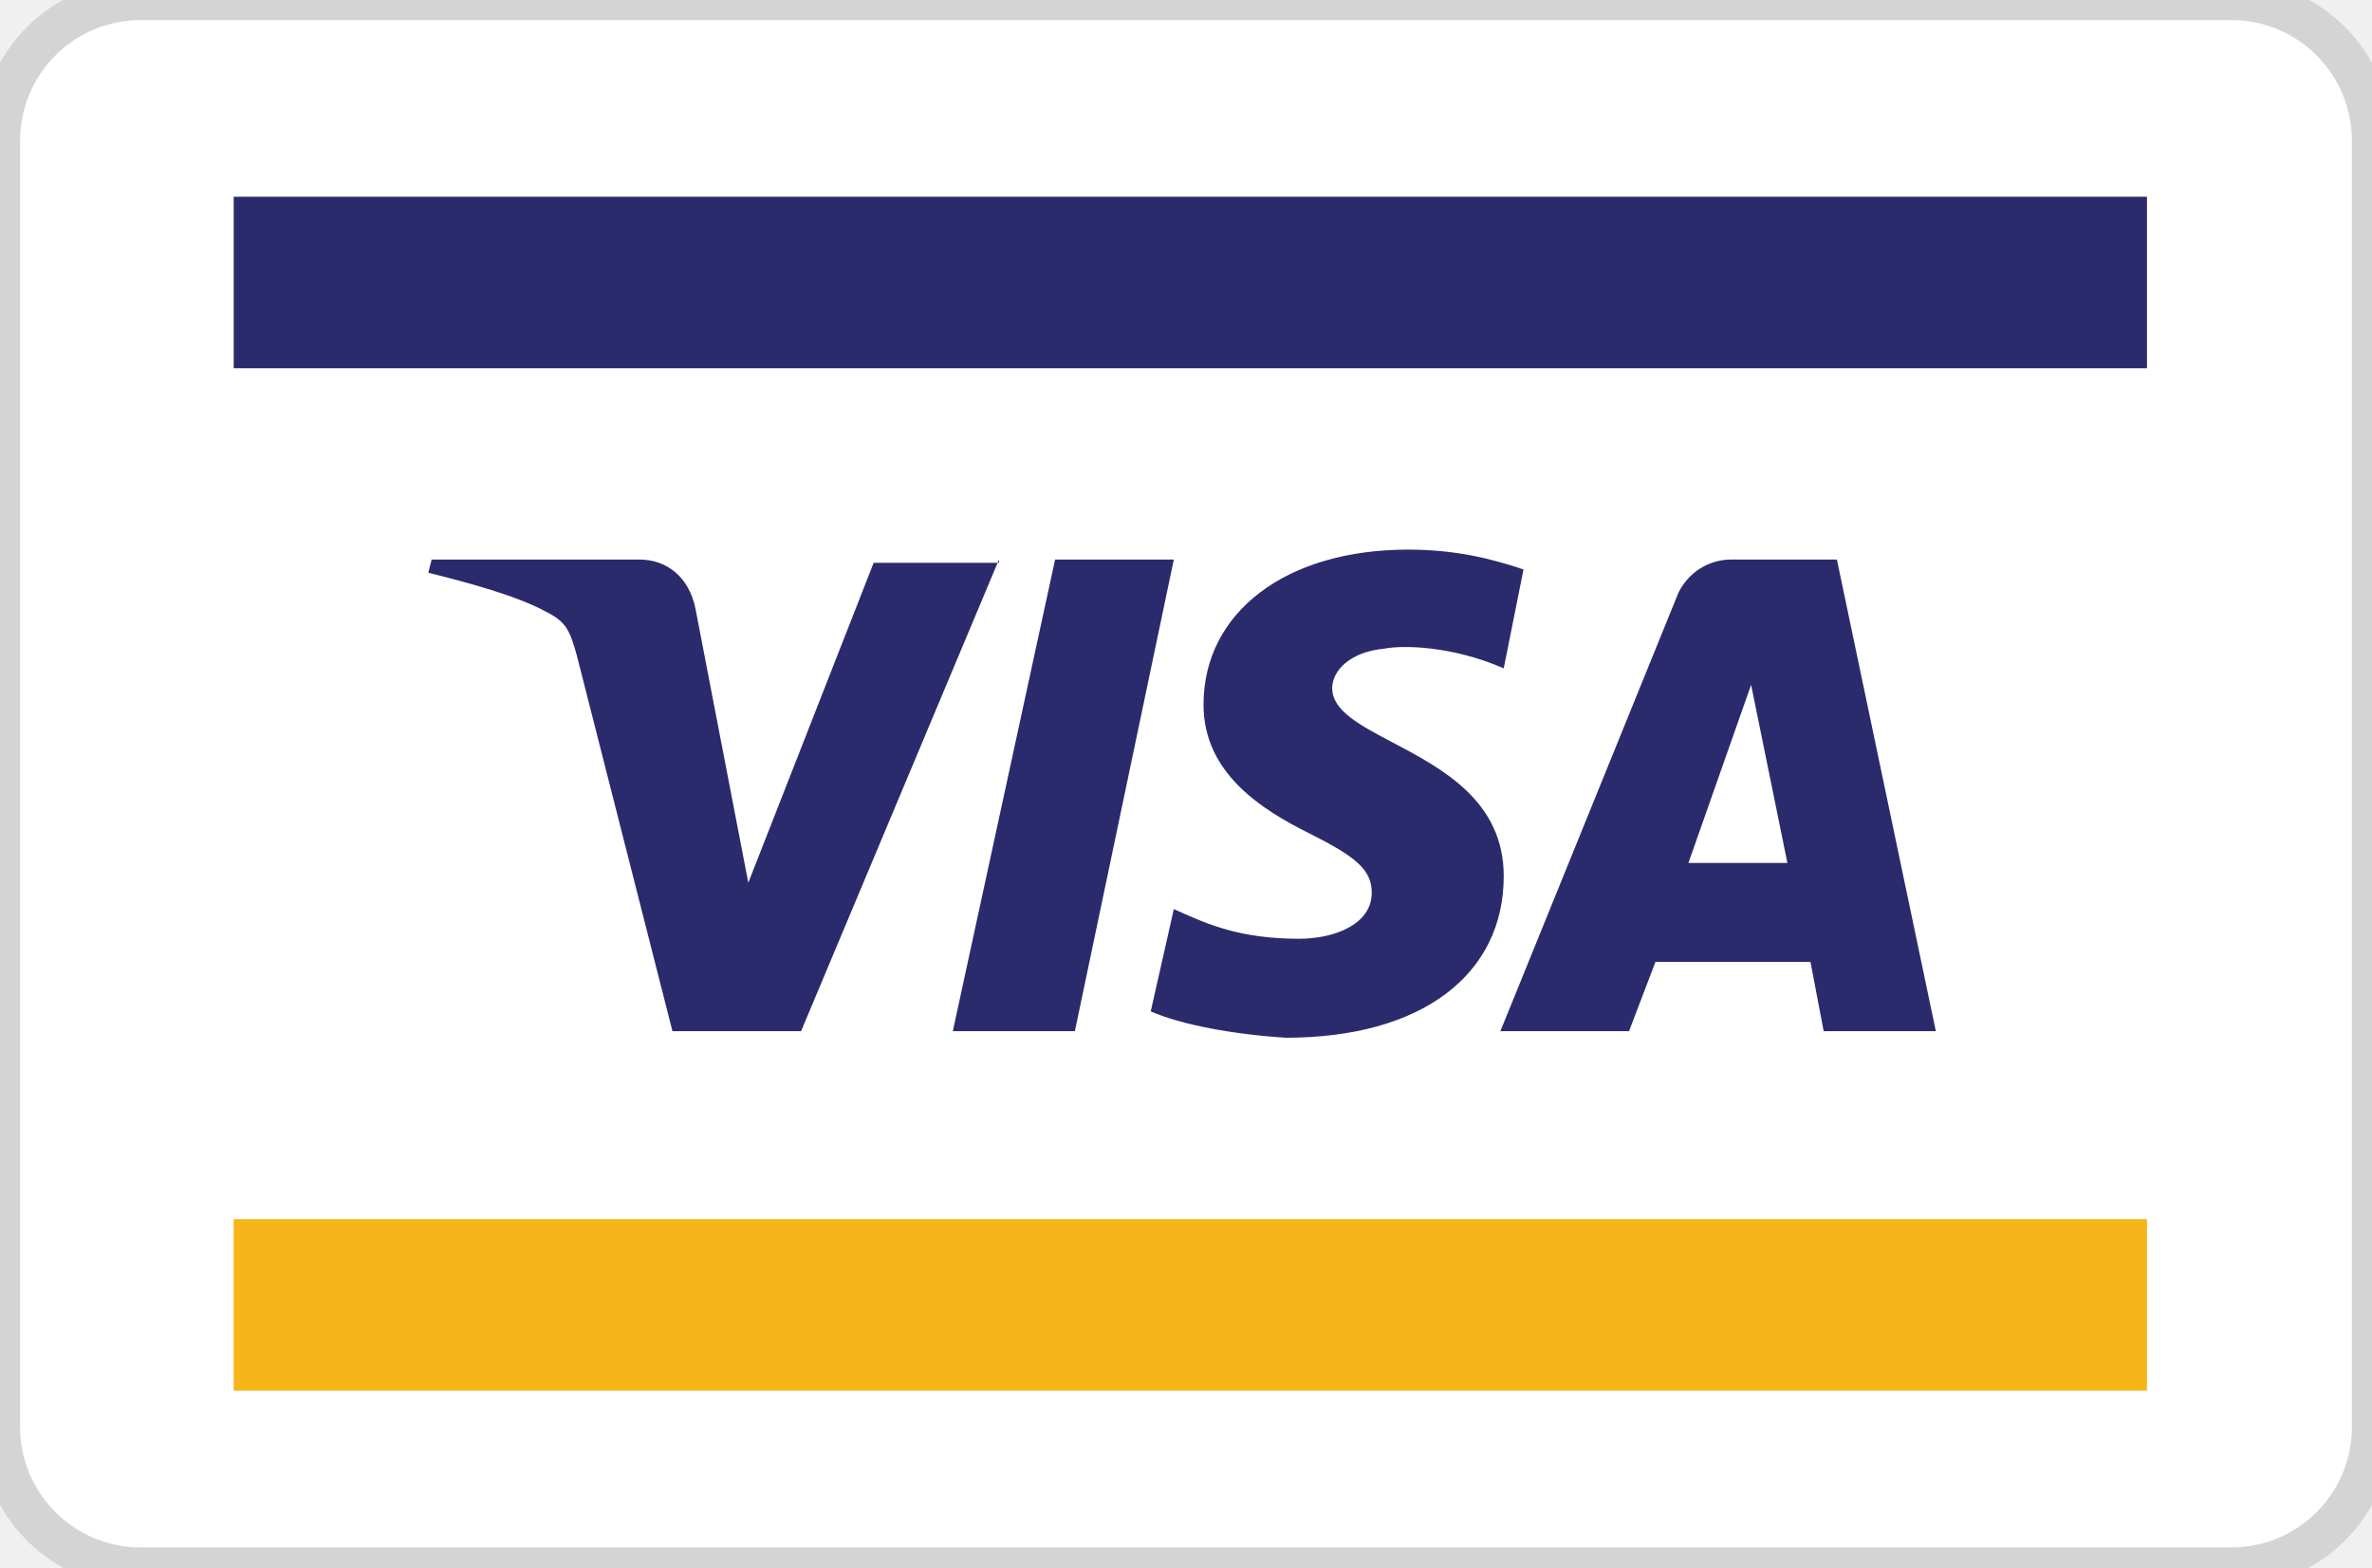
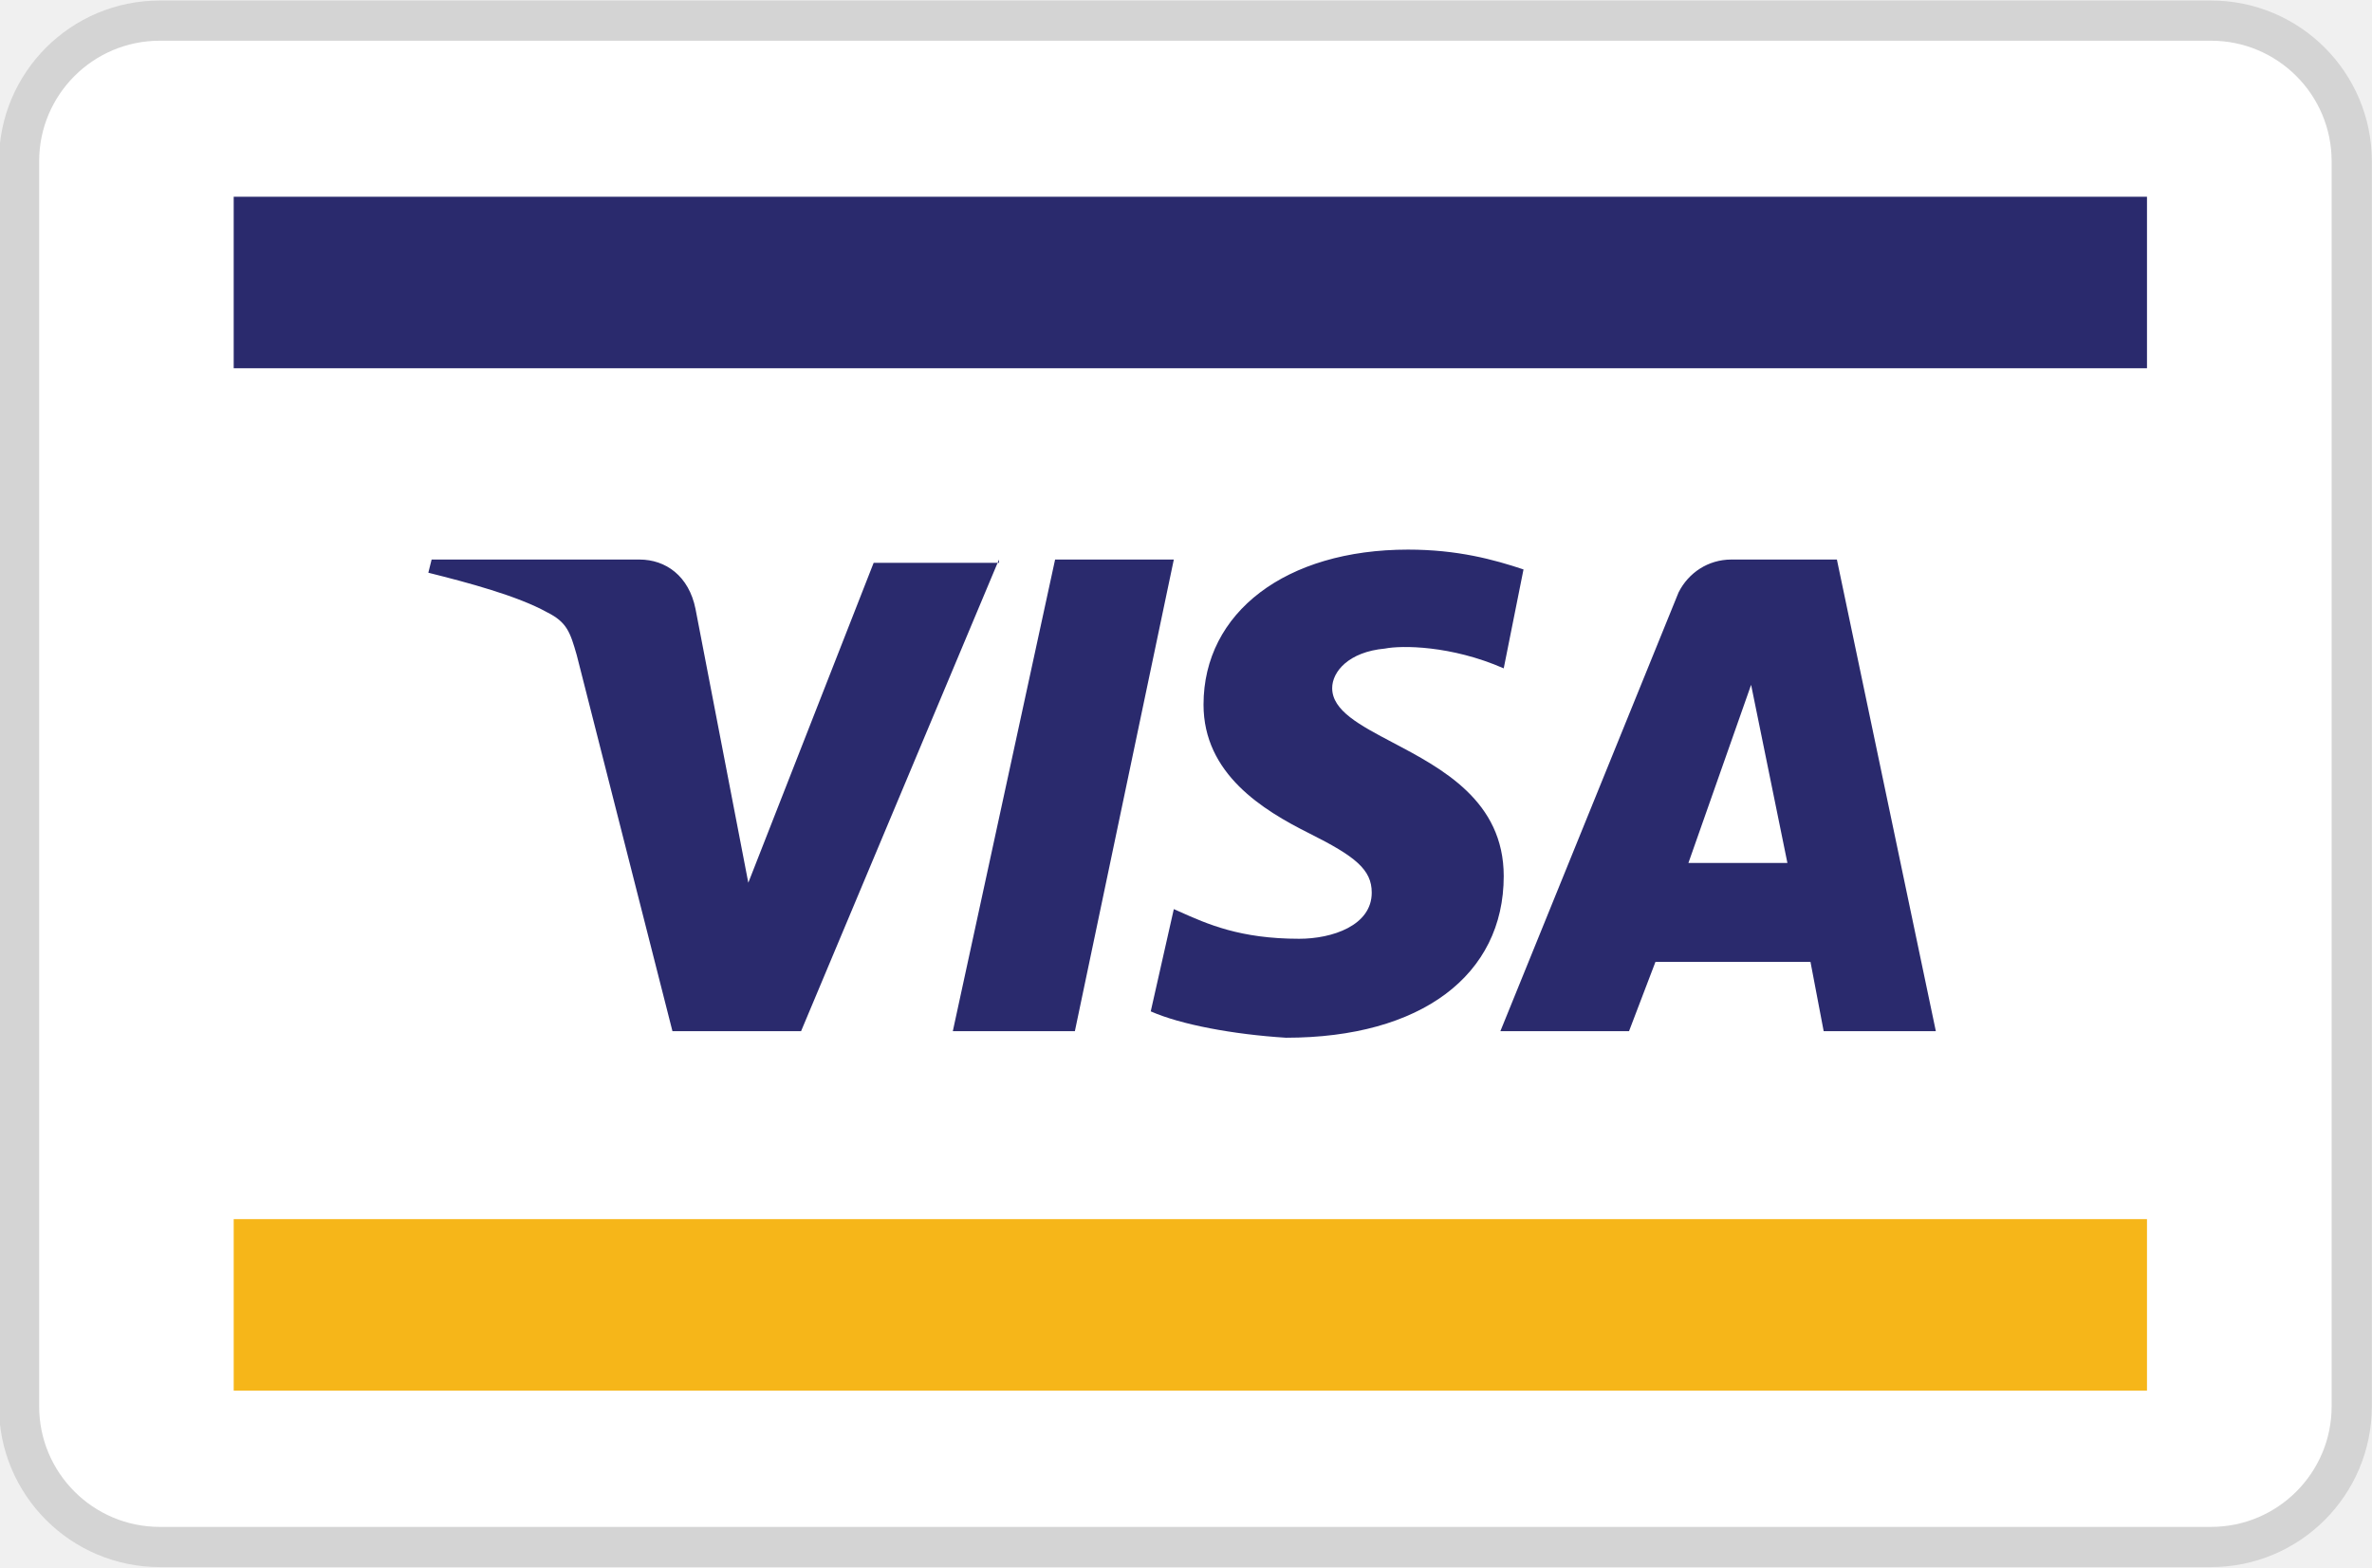
<svg xmlns="http://www.w3.org/2000/svg" viewBox="72 0.5 59 39" width="59" height="39">
-   <rect x="72" y="0.5" width="59" height="39" rx="3.5" fill="white" stroke="#D4D4D4" />
+   <rect x="72.474" y="1.013" width="58.022" height="37.975" rx="3.5" fill="white" stroke="#D4D4D4" style="" />
  <path fill-rule="evenodd" clip-rule="evenodd" d="M102.305 17.425C102.305 19.492 104.098 20.658 105.524 21.335C106.951 22.011 107.39 22.5 107.39 23.102C107.39 24.116 106.256 24.492 105.232 24.492C103.439 24.492 102.305 23.966 101.5 23.553L100.841 26.71C101.646 27.087 103.22 27.5 104.866 27.5C108.671 27.5 111.159 25.583 111.232 22.575C111.232 20.301 109.418 19.323 107.956 18.535C106.953 17.994 106.117 17.542 106.146 16.823C106.146 16.297 106.659 15.733 107.72 15.583C108.232 15.508 109.659 15.432 111.305 16.184L111.963 13.101C111.049 12.801 109.951 12.5 108.524 12.5C104.829 12.65 102.378 14.643 102.305 17.425ZM118 12.951C117.341 12.951 116.72 13.327 116.427 14.041L110.976 27.425H114.78L115.549 25.282H120.195L120.634 27.425H124L121.073 12.989H118V12.951ZM119.646 22.237L118.512 16.786L116.646 22.237H119.646ZM97.659 12.951L94.659 27.387H98.317L101.317 12.951H97.659ZM88.439 22.801L92.281 12.951L96.159 12.989L90.232 27.425H86.427L83.5 15.883C83.244 15.094 83.098 14.868 82.585 14.568C81.707 14.117 80.281 13.628 79 13.327L79.073 12.951H85.293C86.024 12.951 86.793 13.477 86.939 14.417L88.439 22.801Z" fill="#254AA5" />
  <path d="M76.992 4.574H126.223V35.836H76.992V4.574Z" fill="white" />
  <path d="M77.813 30.831H125.403V35.097H77.813V30.831Z" fill="#F6B619" />
  <path d="M77.813 5.395H125.403V9.662H77.813V5.395Z" fill="#2A2A6D" />
  <path fill-rule="evenodd" clip-rule="evenodd" d="M109.403 22.297C109.403 20.429 107.871 19.621 106.643 18.974C105.821 18.541 105.136 18.18 105.136 17.62C105.136 17.21 105.546 16.718 106.449 16.636C106.859 16.554 108.09 16.554 109.403 17.128L109.895 14.667C109.156 14.421 108.254 14.174 107.023 14.174C103.987 14.174 101.936 15.733 101.936 18.031C101.936 19.754 103.413 20.656 104.562 21.231C105.71 21.805 106.12 22.133 106.12 22.708C106.12 23.528 105.136 23.856 104.315 23.856C102.846 23.856 102.033 23.492 101.326 23.175L101.197 23.118L100.623 25.662C101.362 25.99 102.674 26.236 103.987 26.318C107.351 26.318 109.403 24.759 109.403 22.297ZM96.849 14.421L96.814 14.502H93.731L90.613 22.462L89.3 15.651C89.136 14.831 88.561 14.421 87.905 14.421H82.736L82.654 14.749C83.638 14.995 84.869 15.323 85.608 15.733C86.1 15.979 86.182 16.226 86.346 16.8L88.726 26.154H91.926L96.814 14.502H96.849V14.421ZM120.151 26.154H117.361L117.033 24.431H113.177L112.52 26.154H109.32L113.751 15.241C113.997 14.749 114.49 14.421 115.064 14.421H117.69L120.151 26.154ZM113.997 21.969L115.556 17.538L116.459 21.969H113.997ZM98.736 26.154L101.197 14.421H98.244L95.7 26.154H98.736Z" fill="#2A2A6D" />
</svg>
